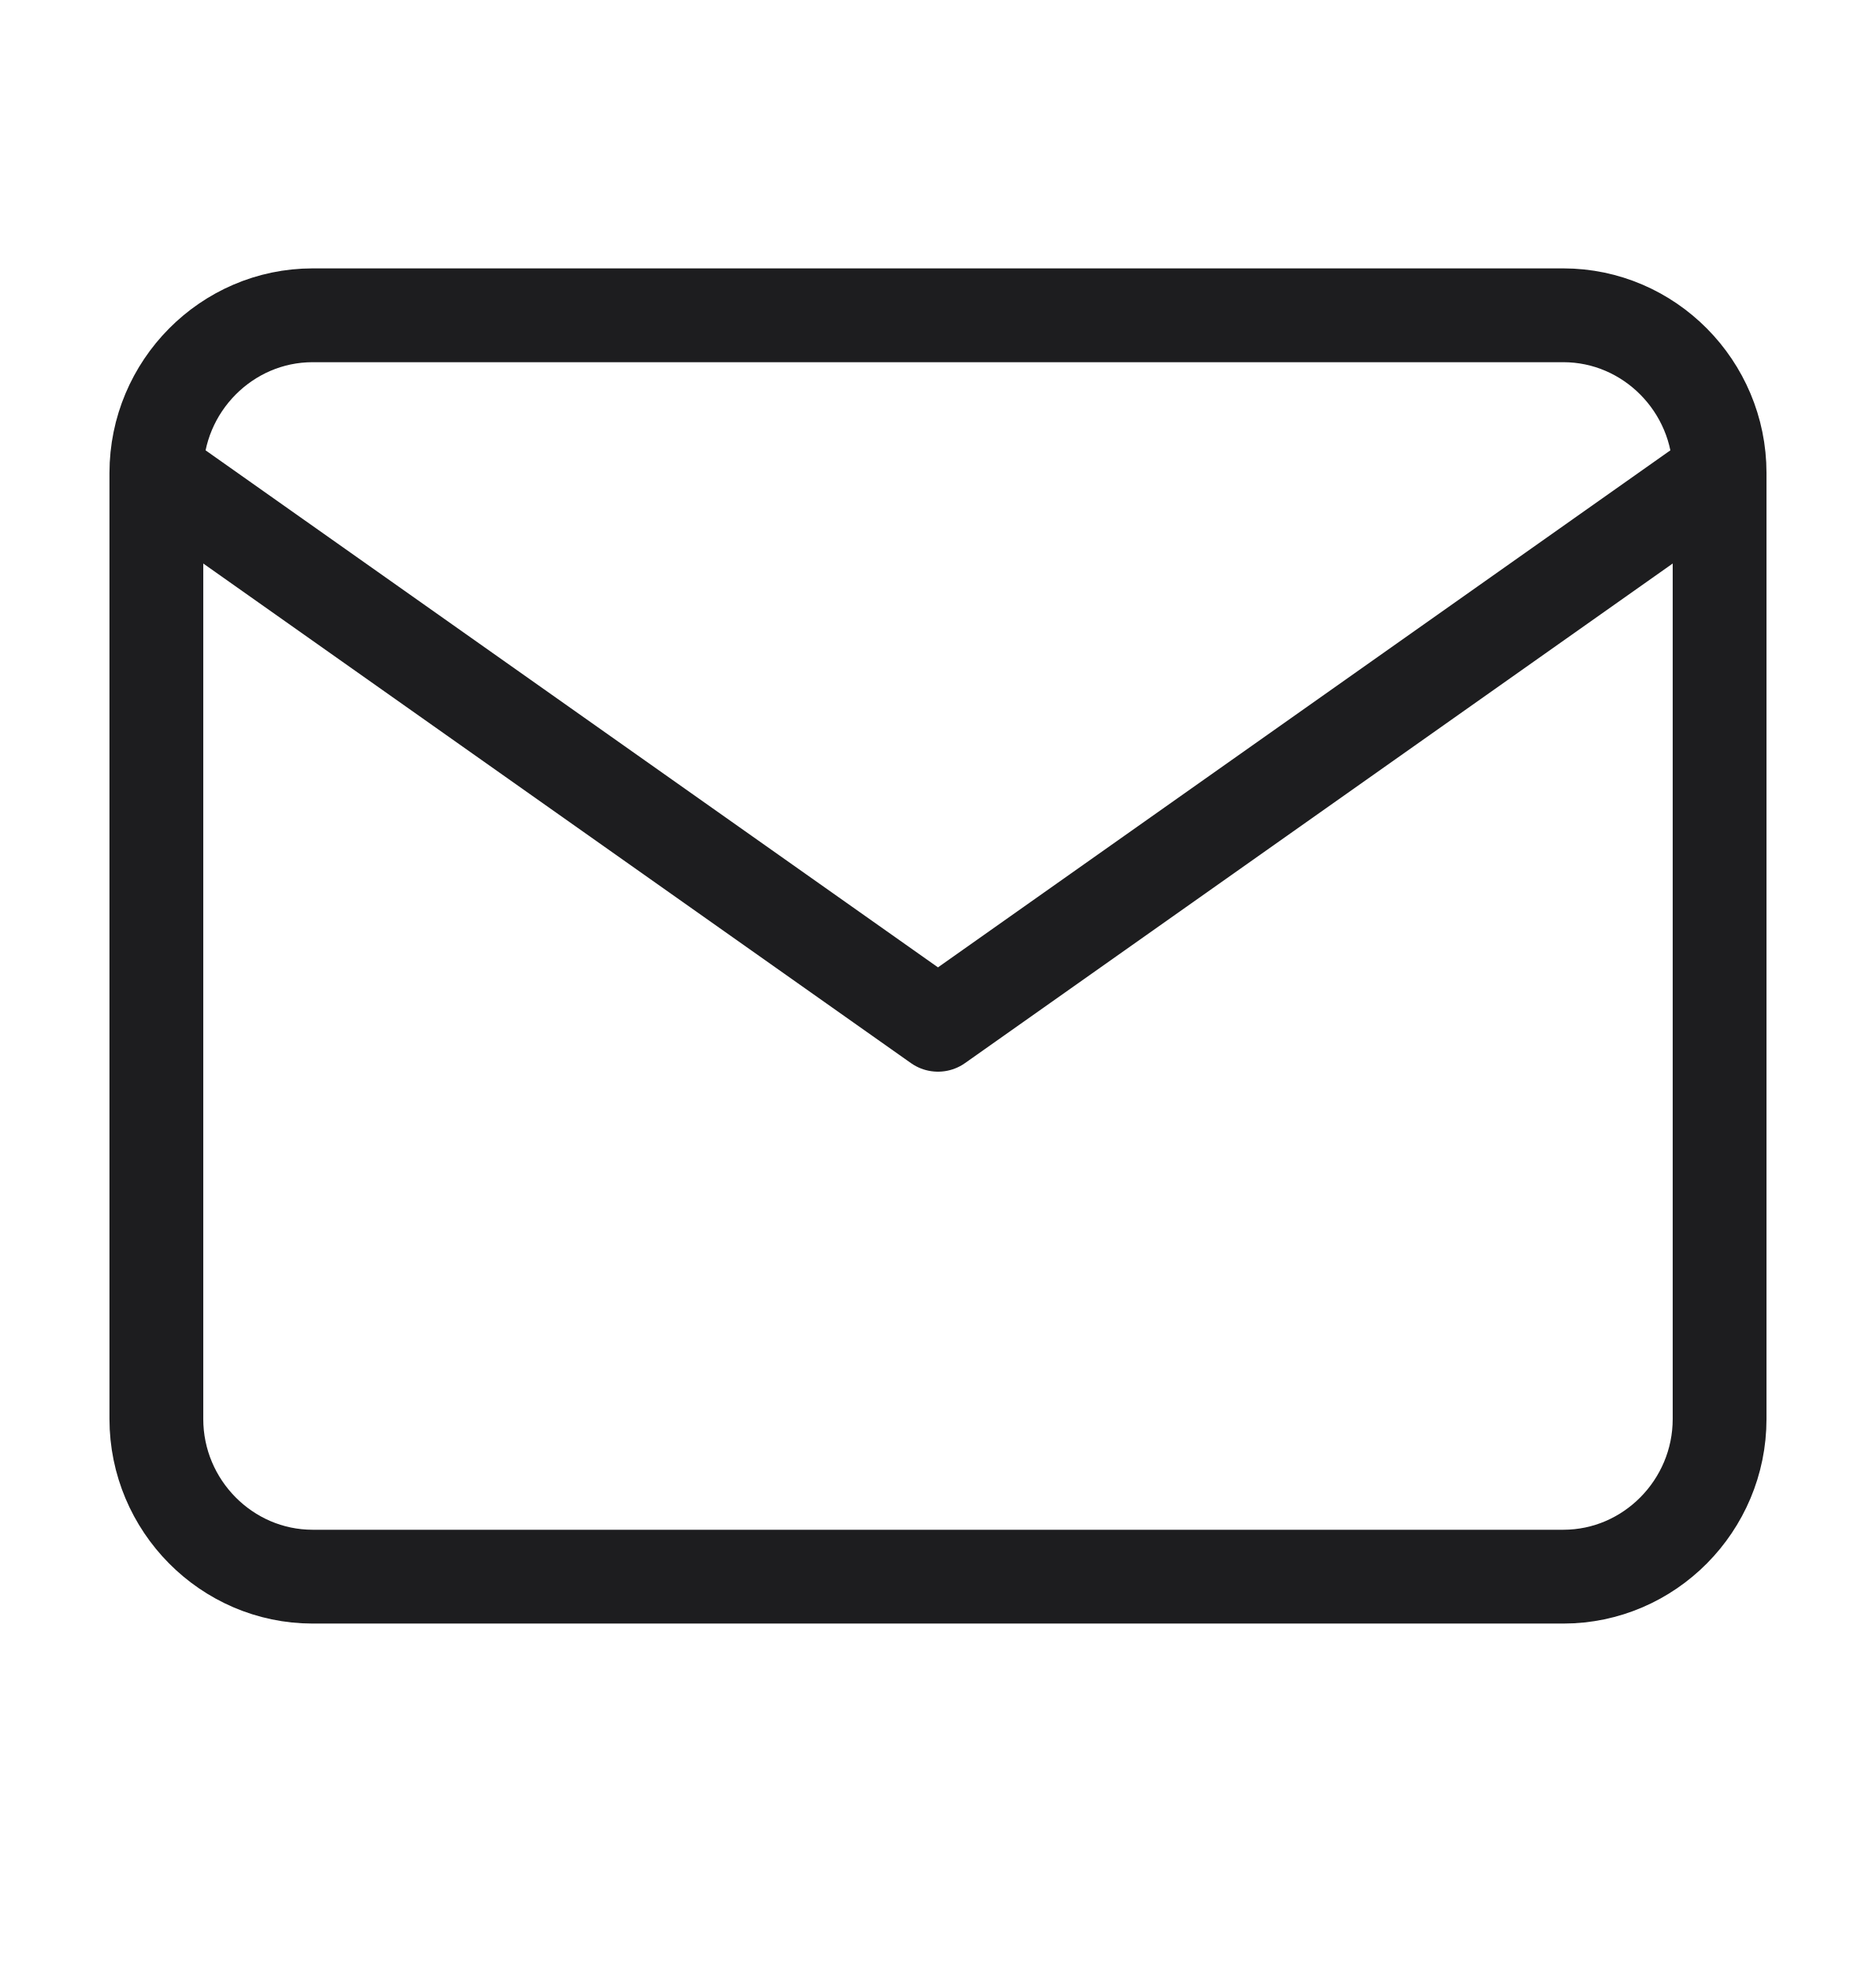
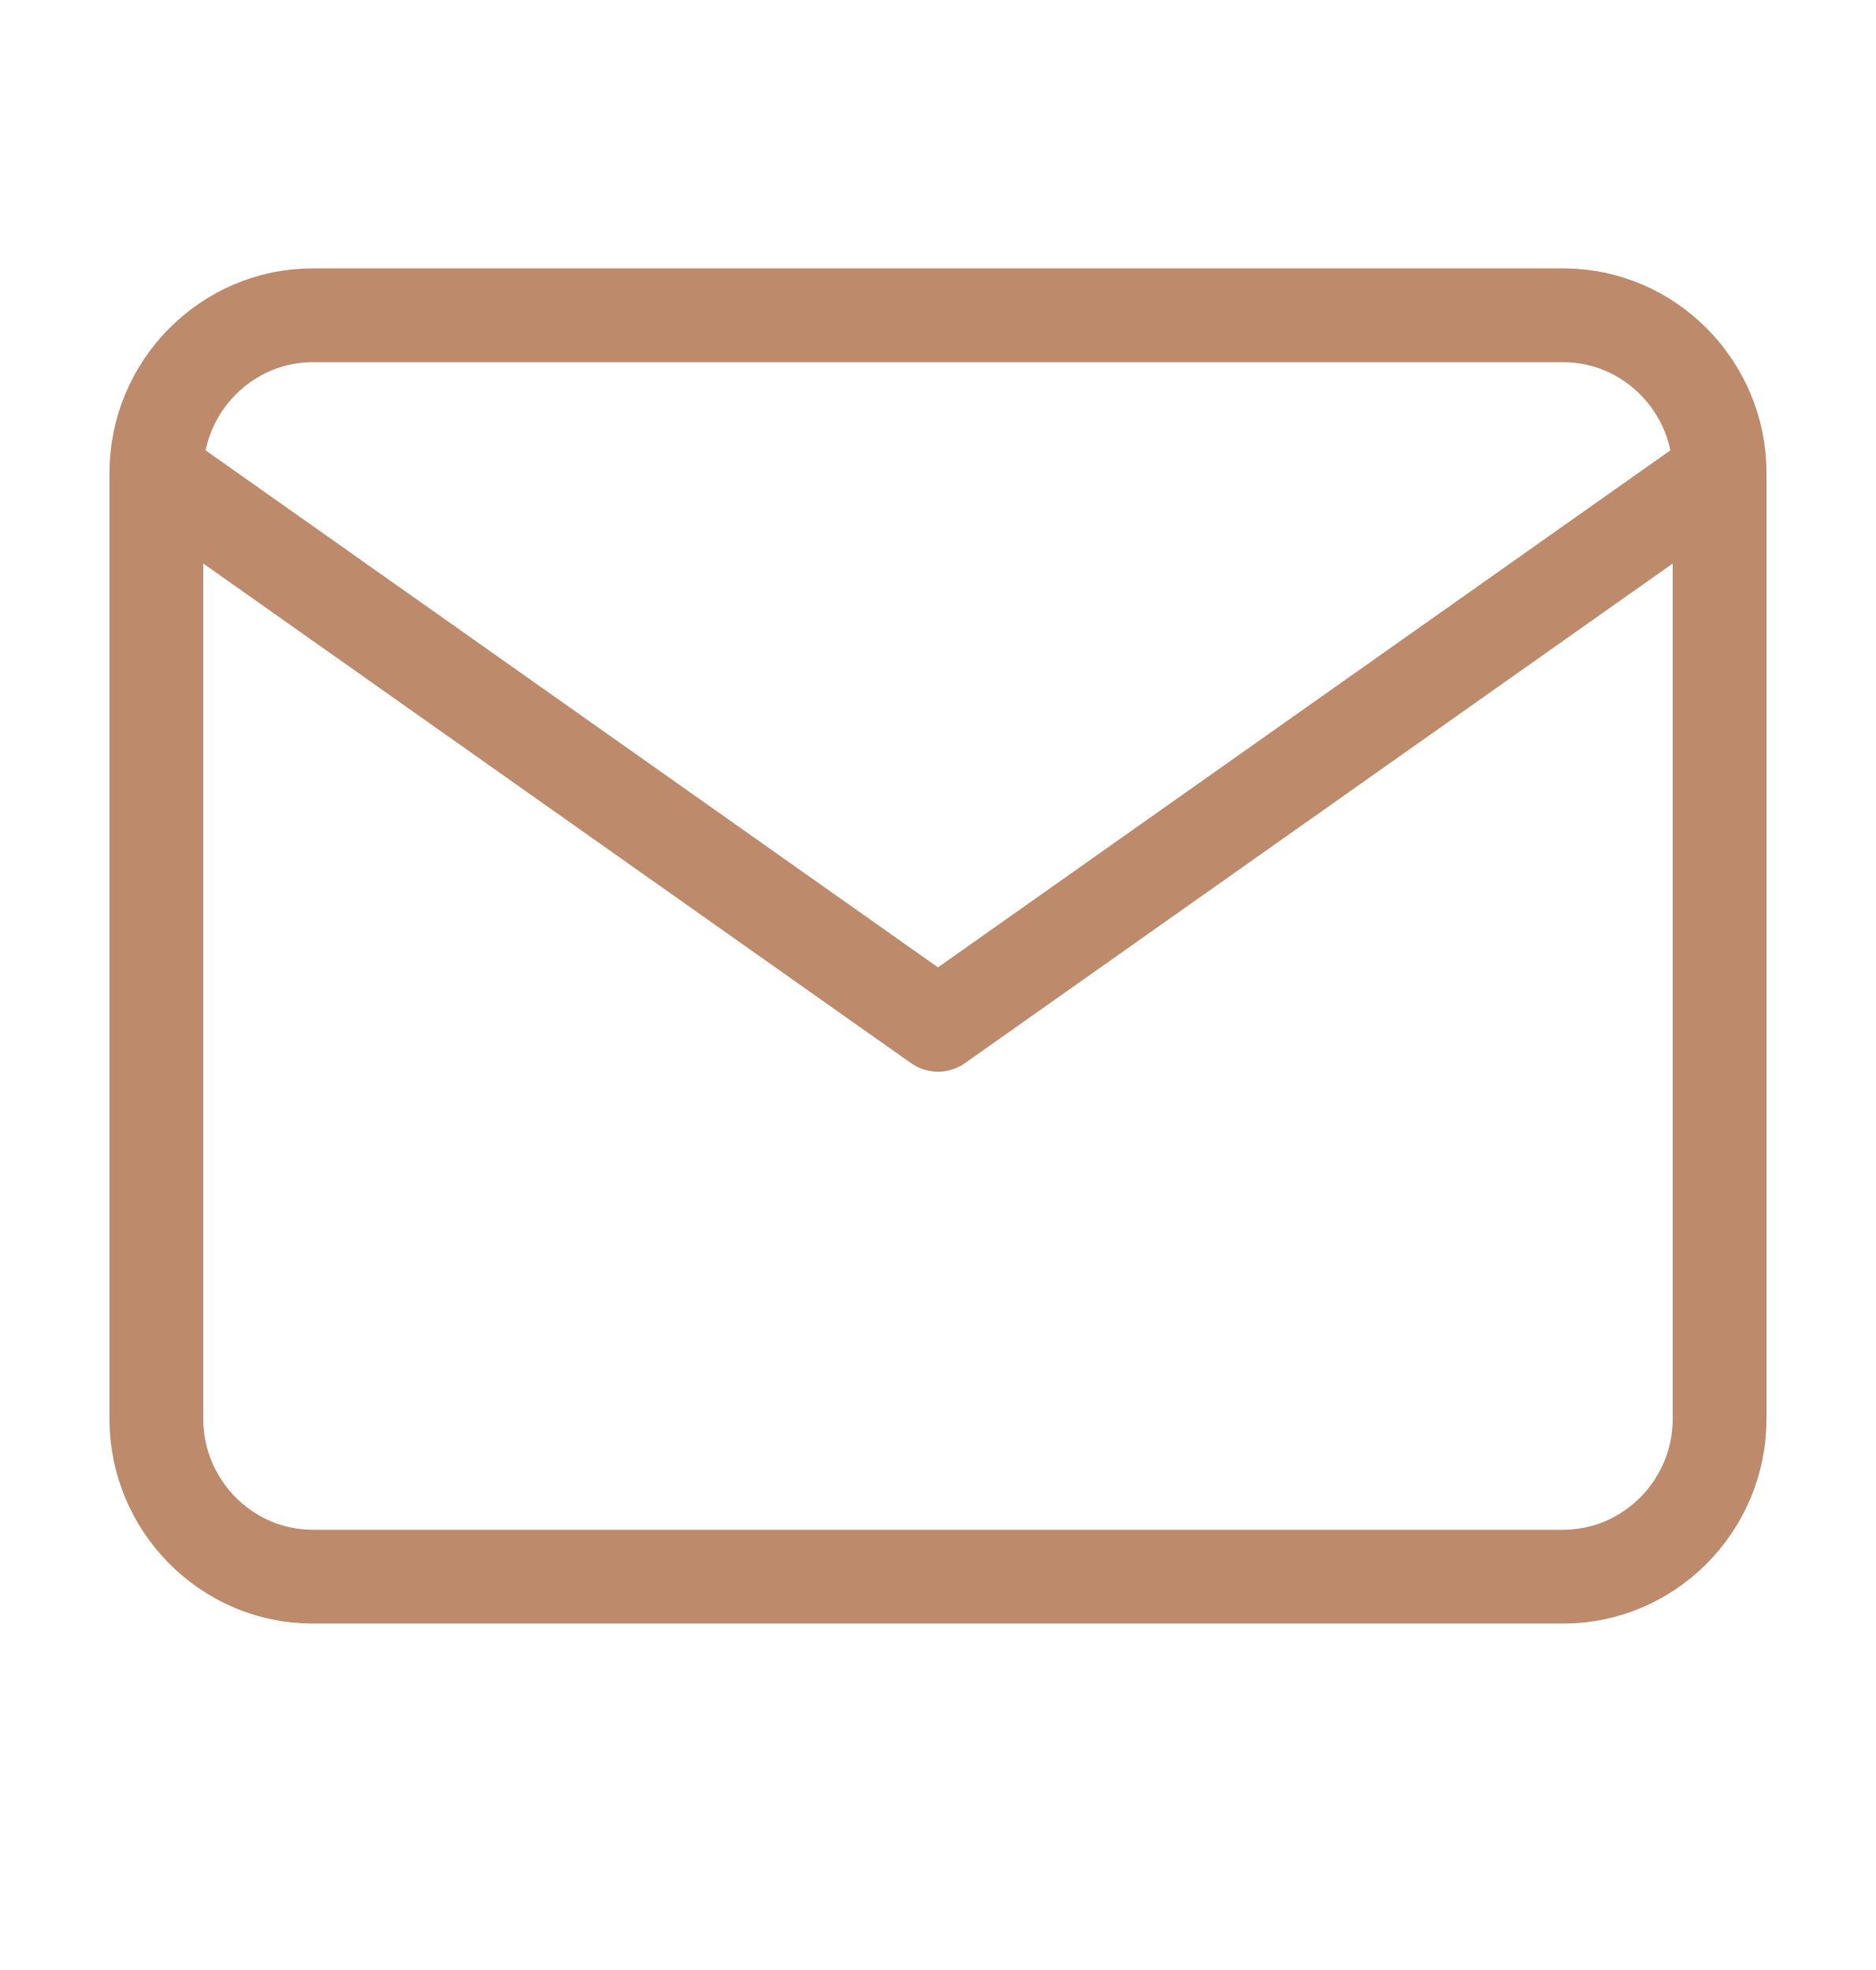
<svg xmlns="http://www.w3.org/2000/svg" width="20" height="21" viewBox="0 0 20 21" fill="none">
-   <path d="M18.333 5.042C18.333 4.118 17.583 3.361 16.667 3.361H3.333C2.417 3.361 1.667 4.118 1.667 5.042M18.333 5.042V15.126C18.333 16.05 17.583 16.807 16.667 16.807H3.333C2.417 16.807 1.667 16.05 1.667 15.126V5.042M18.333 5.042L10 10.924L1.667 5.042" stroke="#1D1D1F" stroke-linecap="round" stroke-linejoin="round" />
+   <path d="M18.333 5.042C18.333 4.118 17.583 3.361 16.667 3.361H3.333C2.417 3.361 1.667 4.118 1.667 5.042M18.333 5.042V15.126C18.333 16.05 17.583 16.807 16.667 16.807H3.333C2.417 16.807 1.667 16.05 1.667 15.126V5.042M18.333 5.042L10 10.924L1.667 5.042" stroke="#BE8A6C" stroke-linecap="round" stroke-linejoin="round" />
</svg>
